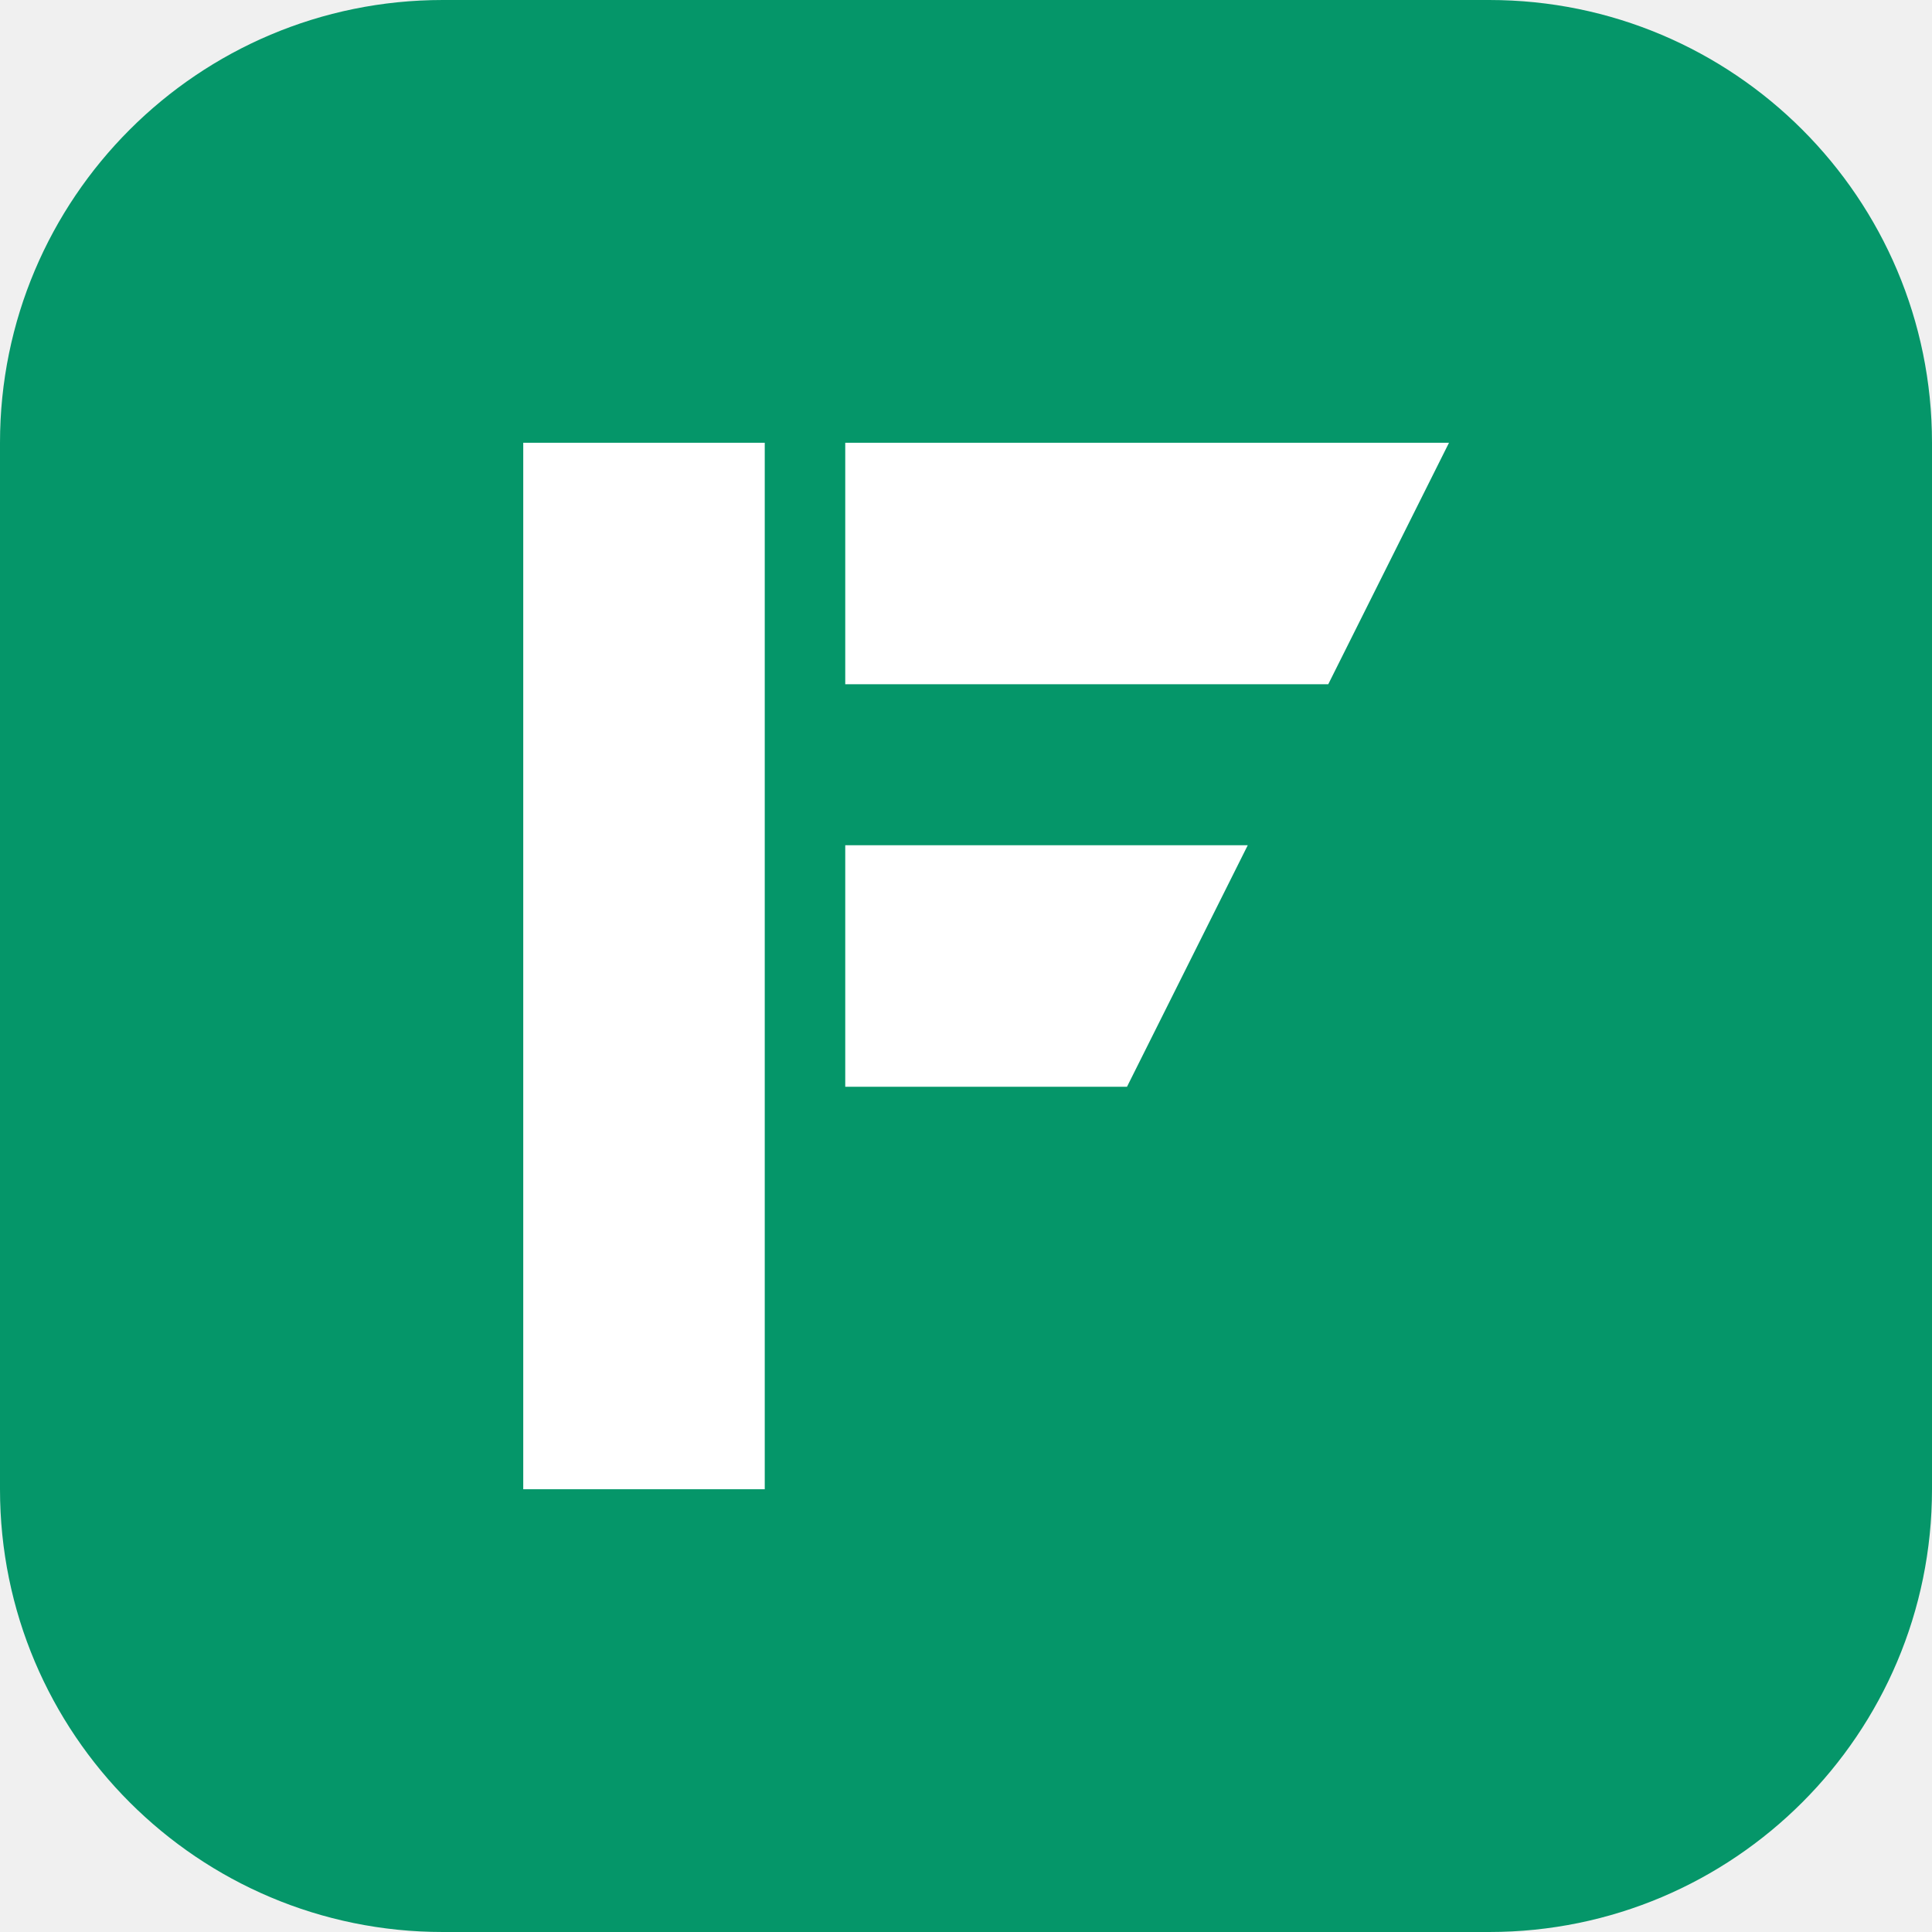
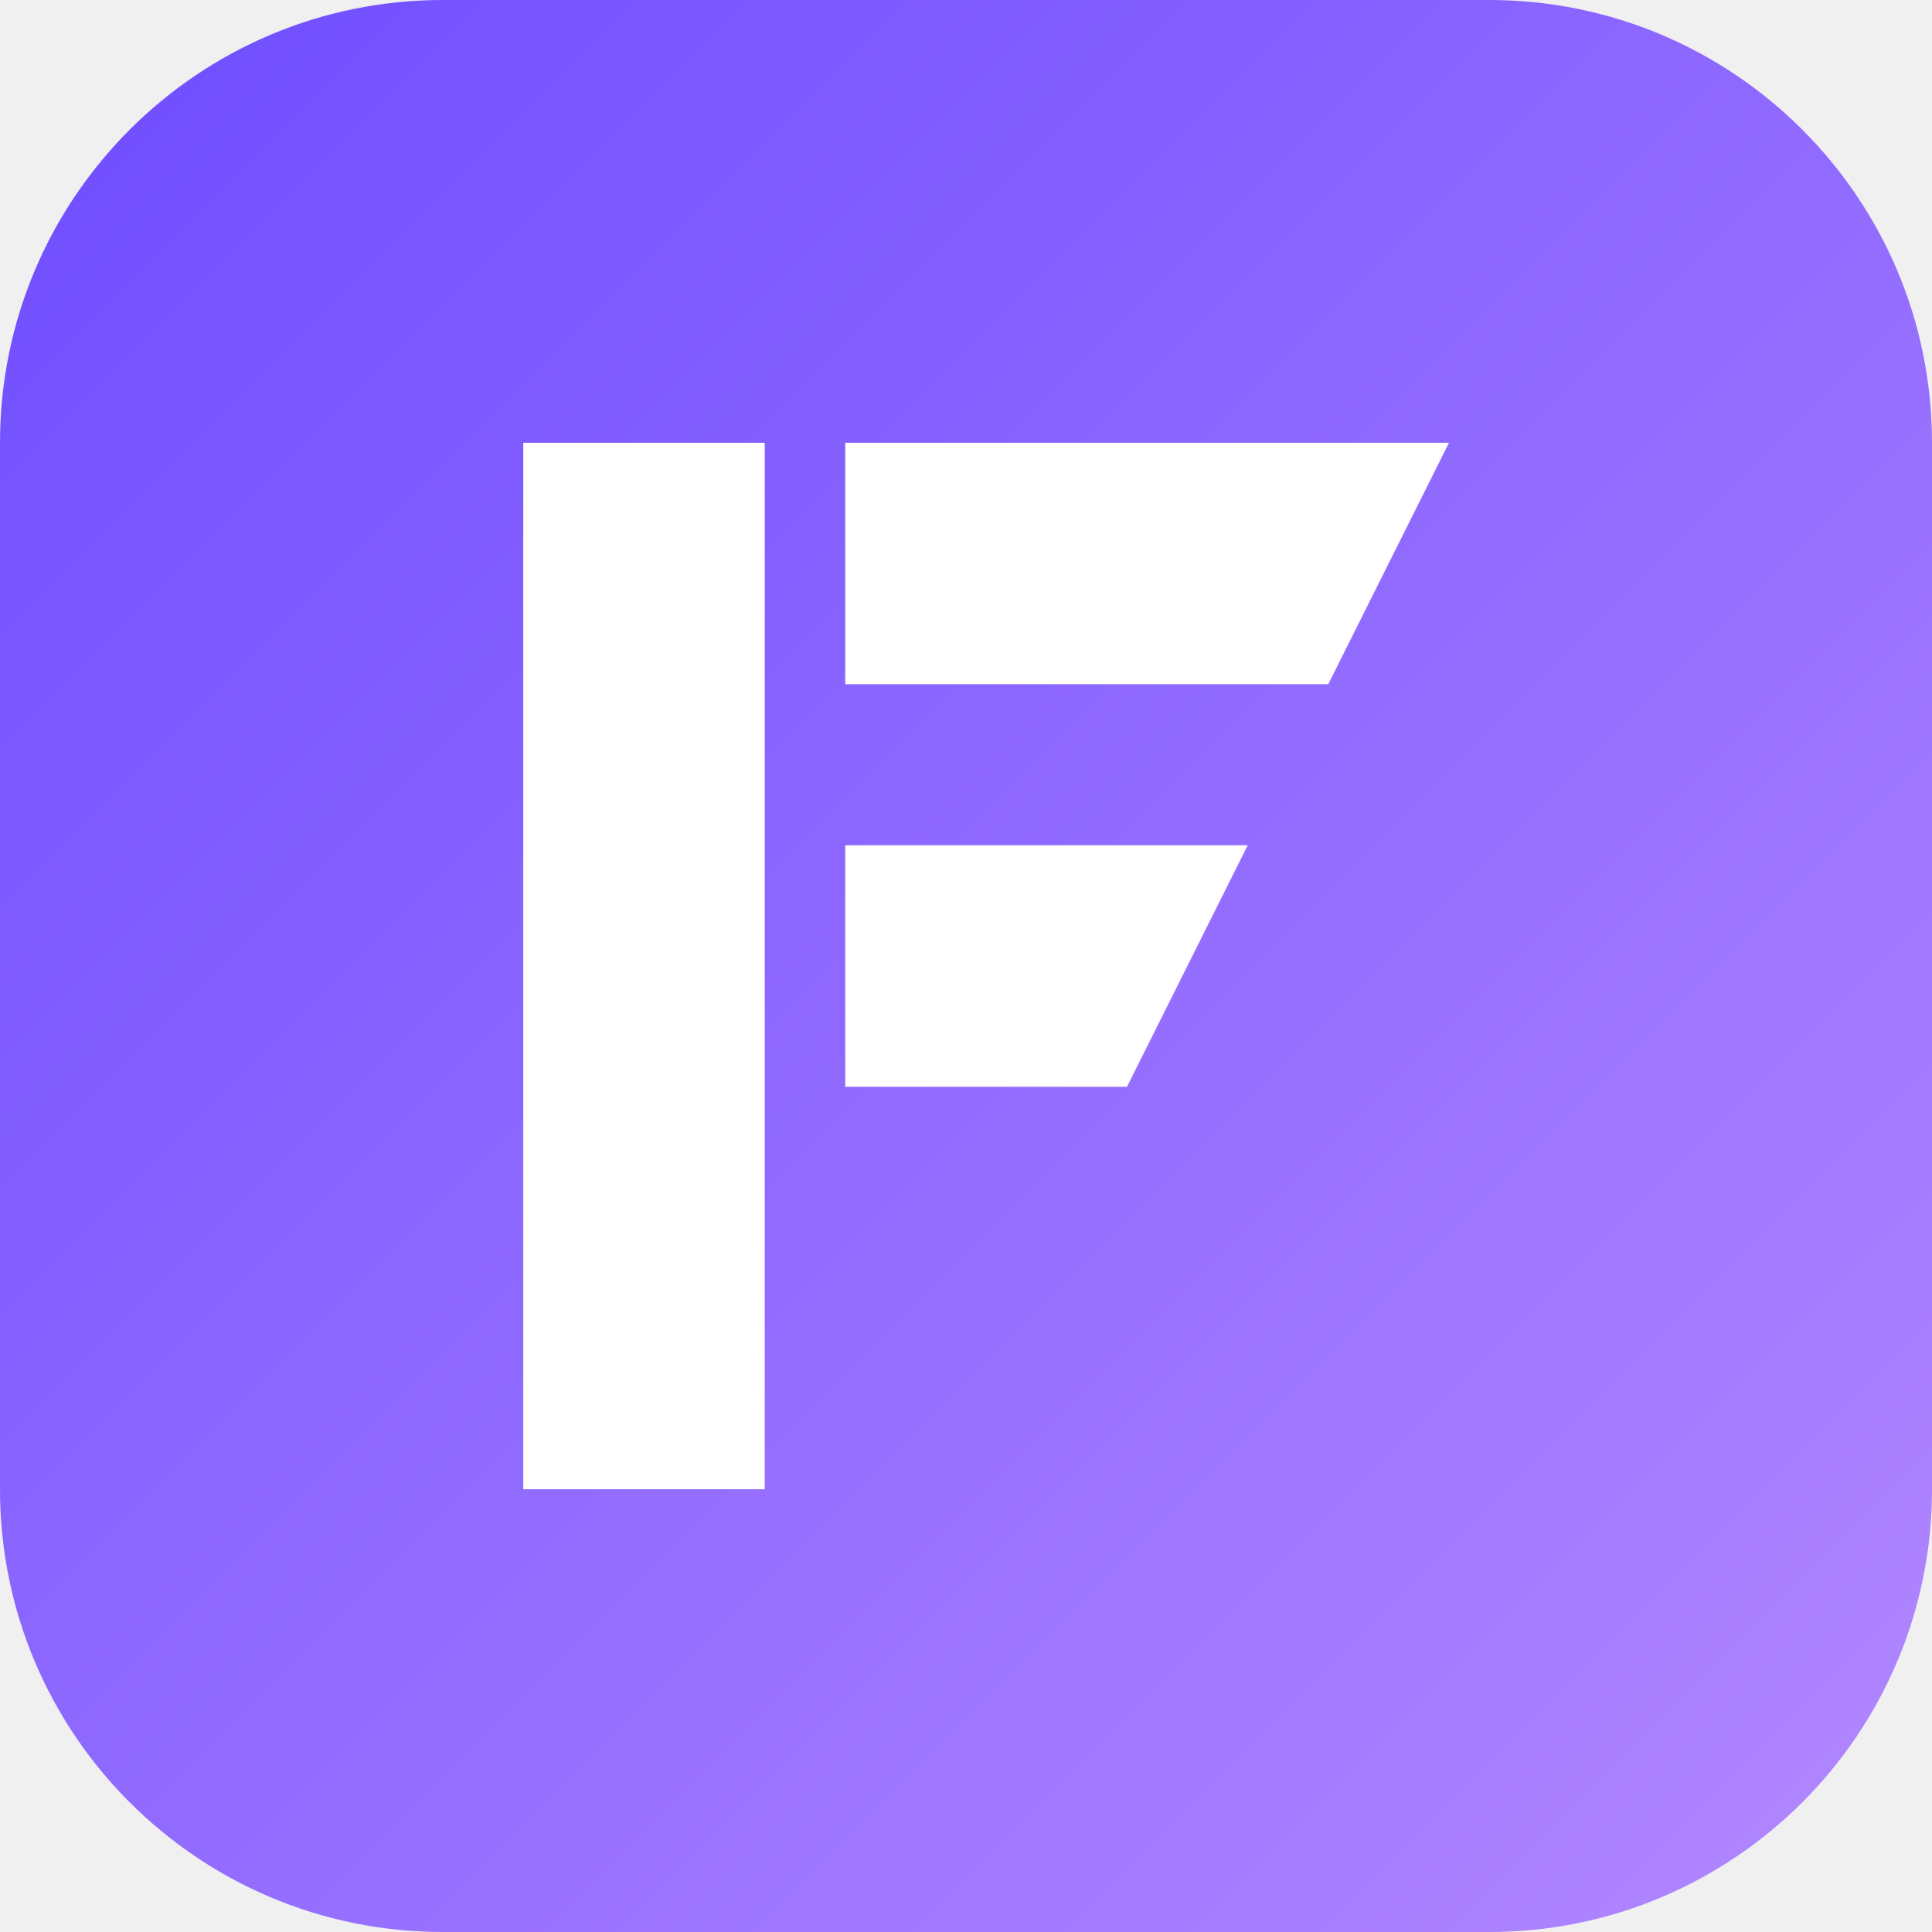
<svg xmlns="http://www.w3.org/2000/svg" viewBox="0 0 48 48" role="img">
-   <path d="M11 0h26a11 11 0 0 1 11 11v26a11 11 0 0 1-11 11H11A11 11 0 0 1 0 37V11A11 11 0 0 1 11 0z" fill="#059669" />
+   <defs>
+     <linearGradient id="g" x1="0" y1="0" x2="48" y2="48" gradientUnits="userSpaceOnUse">
+       <stop offset="0" stop-color="#6D4CFF" />
+       <stop offset="1" stop-color="#B388FF" />
+     </linearGradient>
+   </defs>
+   <path d="M11 0h26a11 11 0 0 1 11 11v26a11 11 0 0 1-11 11H11A11 11 0 0 1 0 37V11A11 11 0 0 1 11 0z" fill="url(#g)" />
  <path d="M13 11h6v26h-6zM21 11h15l-3 6H21zM21 21h10l-3 6h-7z" fill="#FFFFFF" />
</svg>
